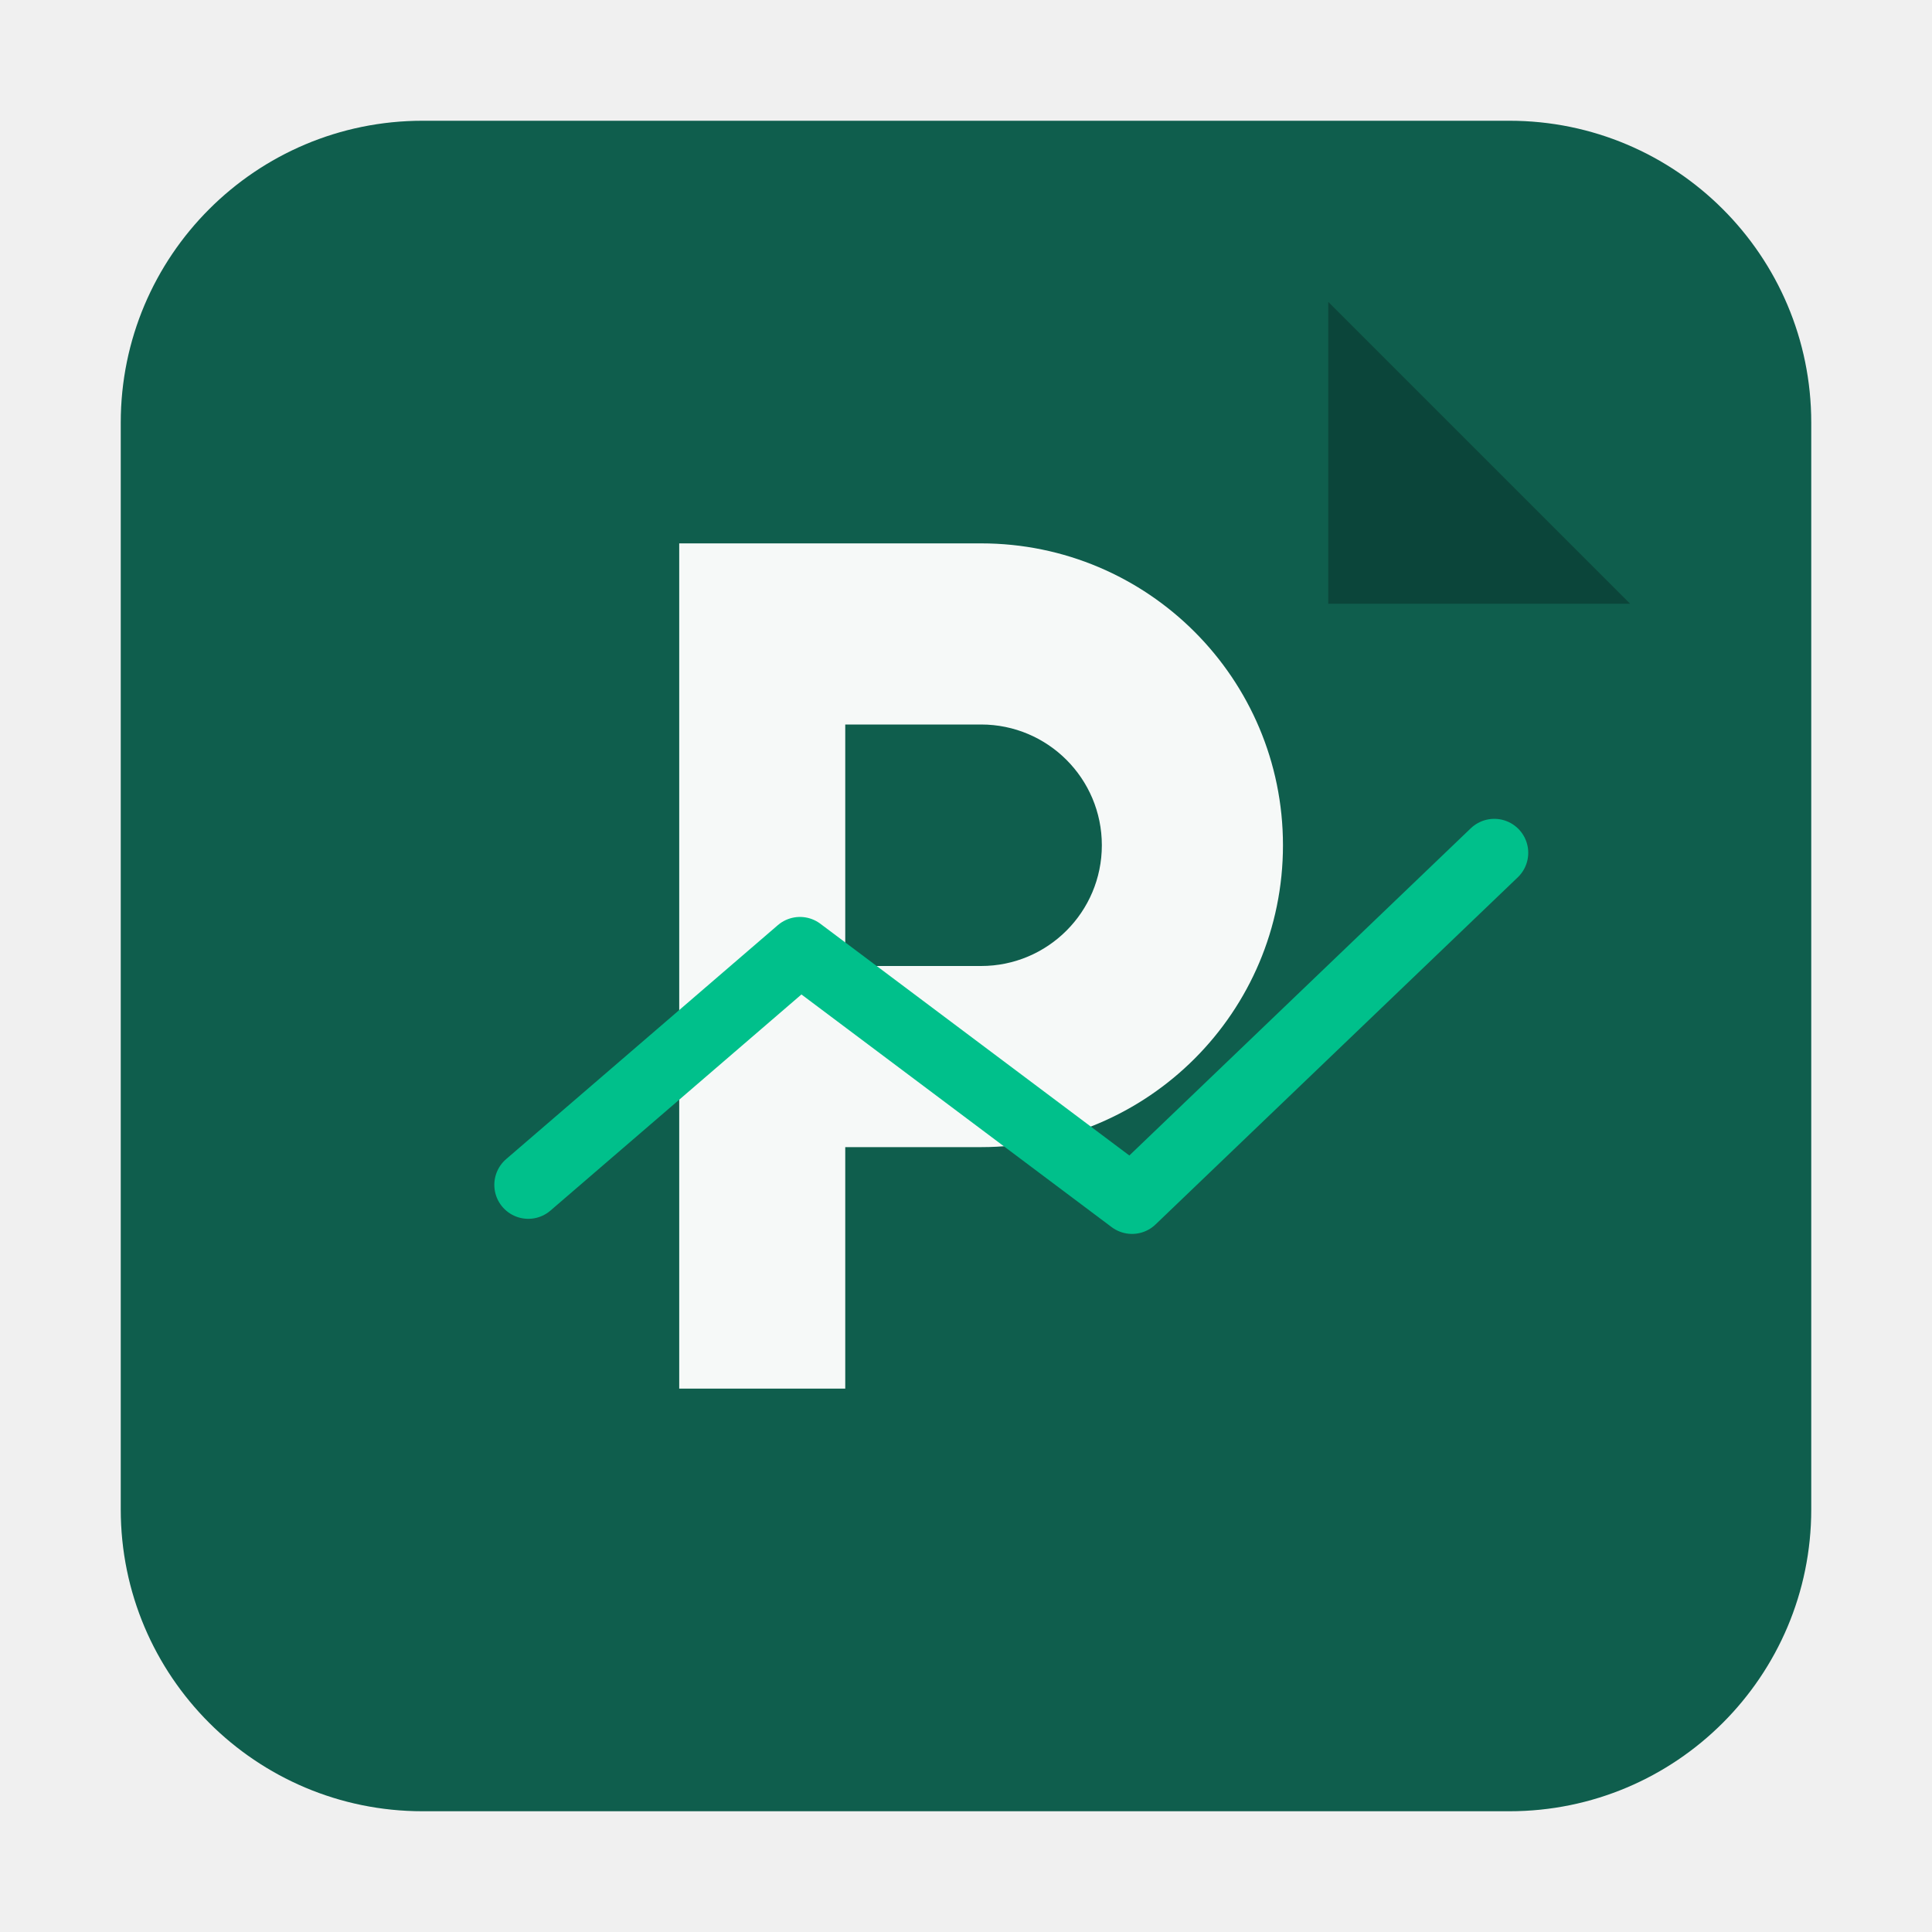
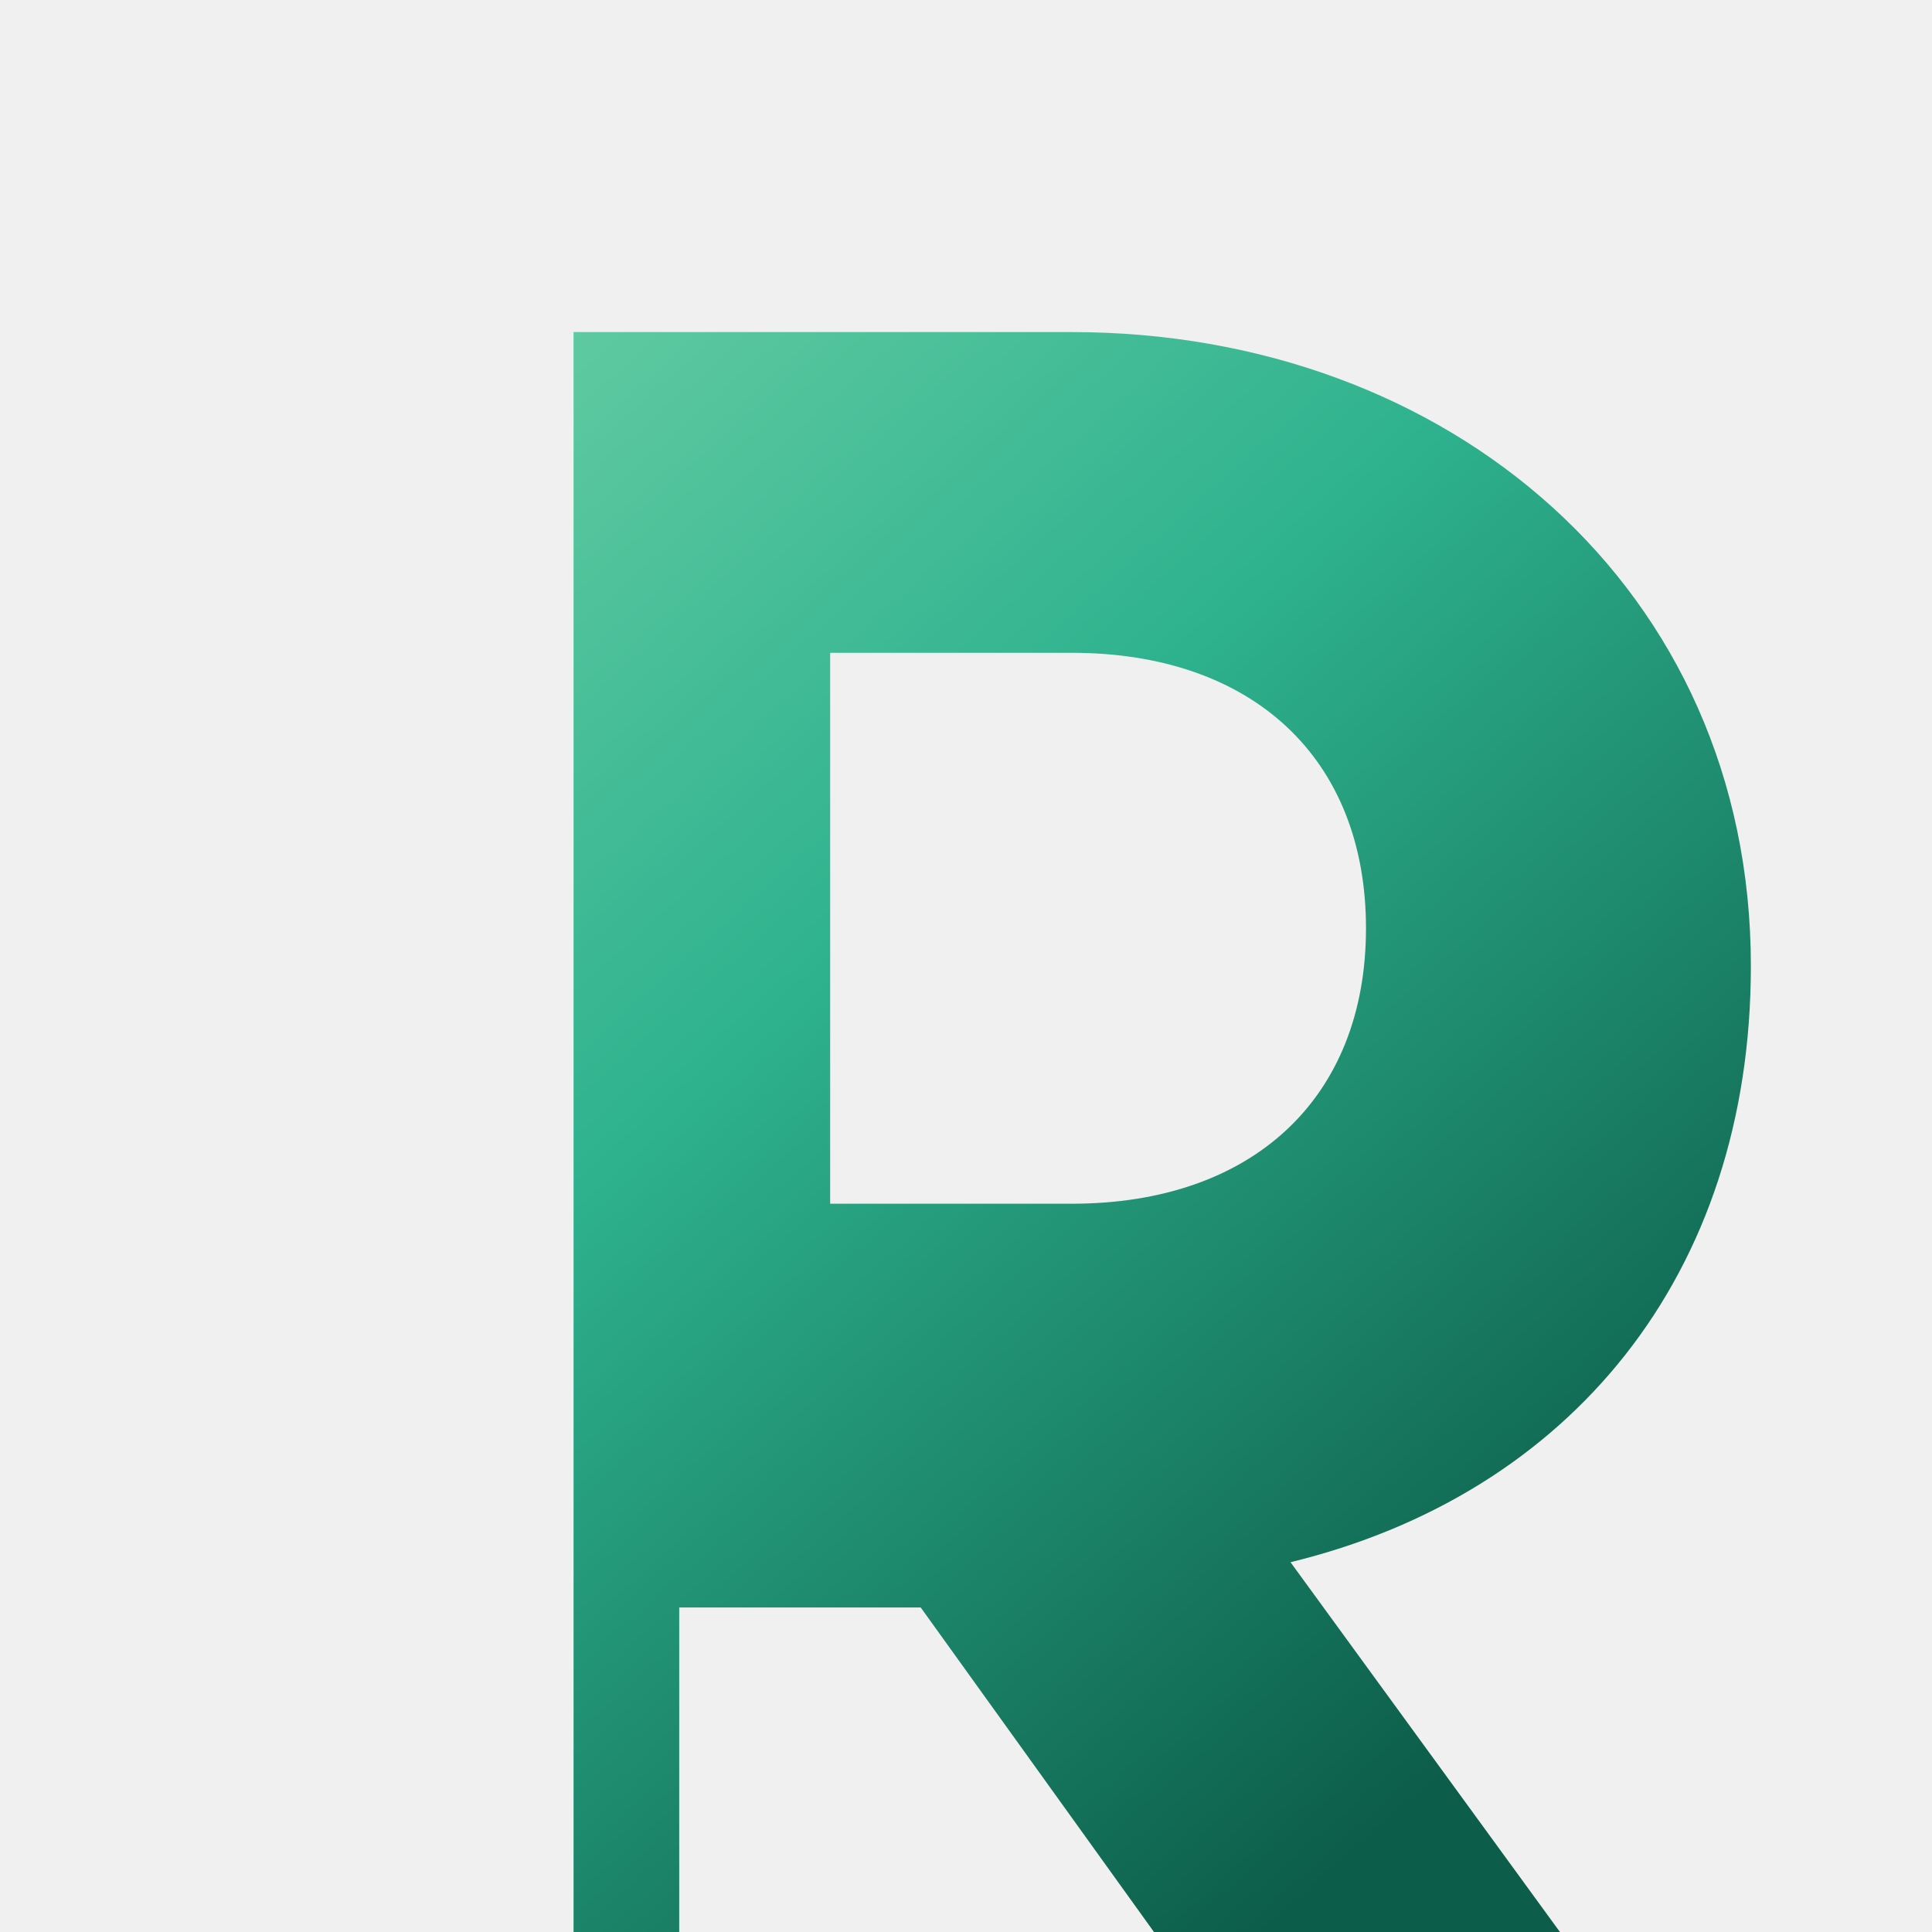
- <svg xmlns="http://www.w3.org/2000/svg" width="1024" height="1024" viewBox="0 0 1024 1024" role="img" aria-labelledby="title desc">
-   <rect x="64" y="64" width="896" height="896" rx="160" fill="#0F5E4D" />
-   <path d="M864 320 L704 320 L704 160" fill="#0B4237" opacity="0.9" />
-   <path d="M360 288 h160 a160 160 0 0 1 0 320 h-72 v128 h-88 V288z            M448 384 v128 h72 a64 64 0 0 0 0 -128h-72z" fill="#FFFFFF" opacity="0.96" />
-   <path d="M280 628 L424 504 L600 636 L792 452" fill="none" stroke="#00C08B" stroke-width="36" stroke-linecap="round" stroke-linejoin="round" />
-   <circle cx="424" cy="504" r="14" fill="#00C08B" />
-   <circle cx="600" cy="636" r="14" fill="#00C08B" />
-   <circle cx="792" cy="452" r="14" fill="#00C08B" />
+ <svg xmlns="http://www.w3.org/2000/svg" width="512" height="512" viewBox="0 0 512 512" role="img" aria-labelledby="title desc">
+   <defs>
+     <linearGradient id="riformaGradient" x1="92" y1="72" x2="420" y2="440" gradientUnits="userSpaceOnUse">
+       <stop offset="0%" stop-color="#6ED1A7" />
+       <stop offset="45%" stop-color="#2EB28E" />
+       <stop offset="100%" stop-color="#0C5D49" />
+     </linearGradient>
+   </defs>
+   <path fill="url(#riformaGradient)" d="M152 88h132c100 0 180 68 180 168 0 82-48 140-122 158l102 140H336l-92-128h-64v128H152zm132 85h-64v146h64c48 0 78-28 78-73s-30-73-78-73z" />
</svg>
